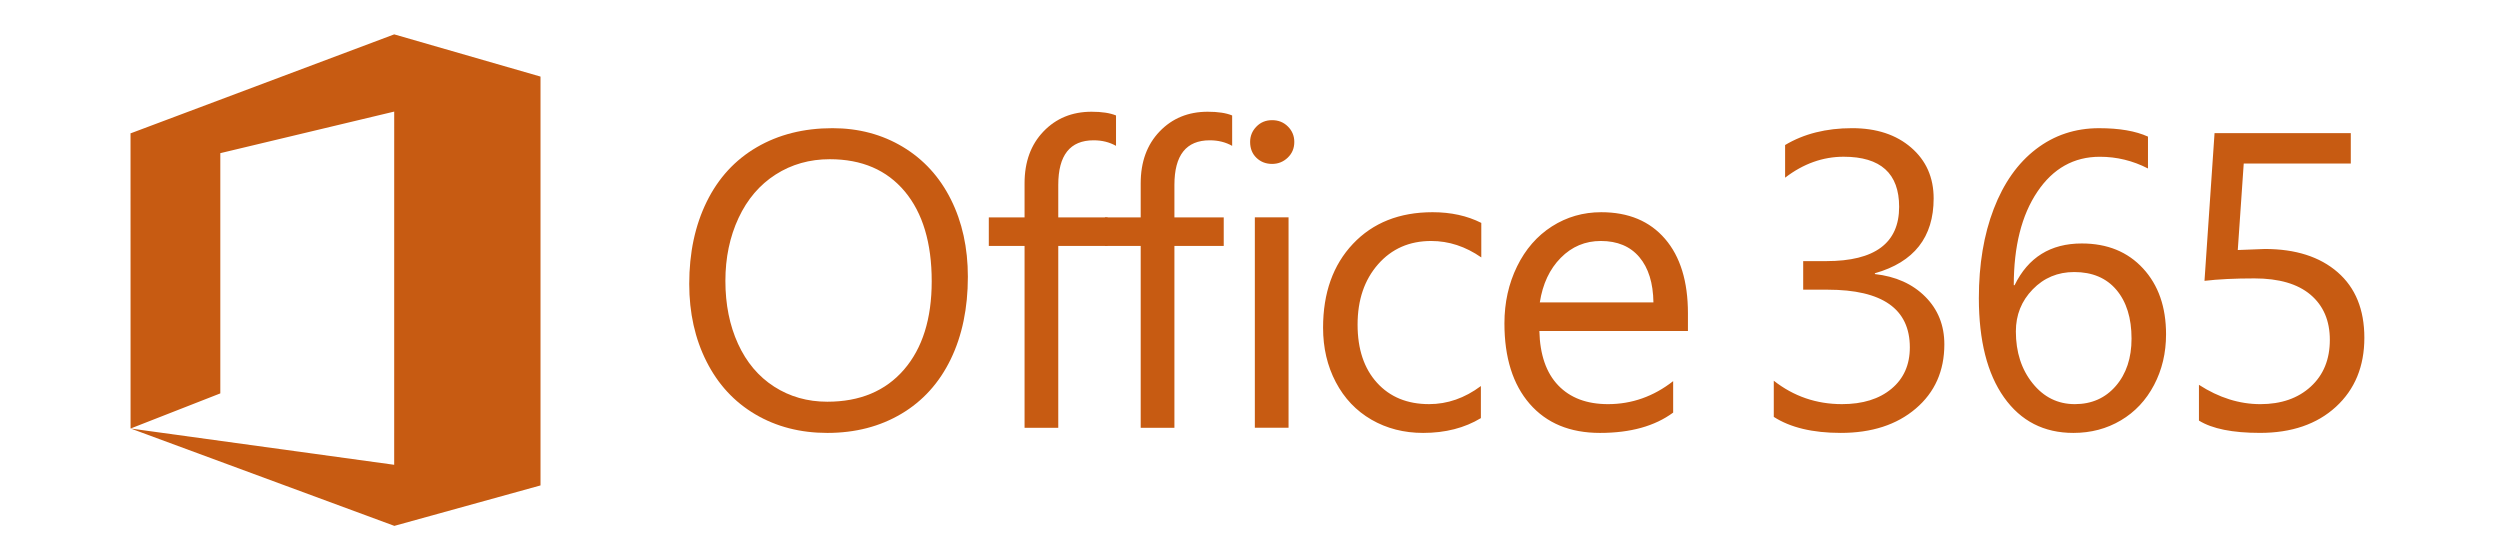
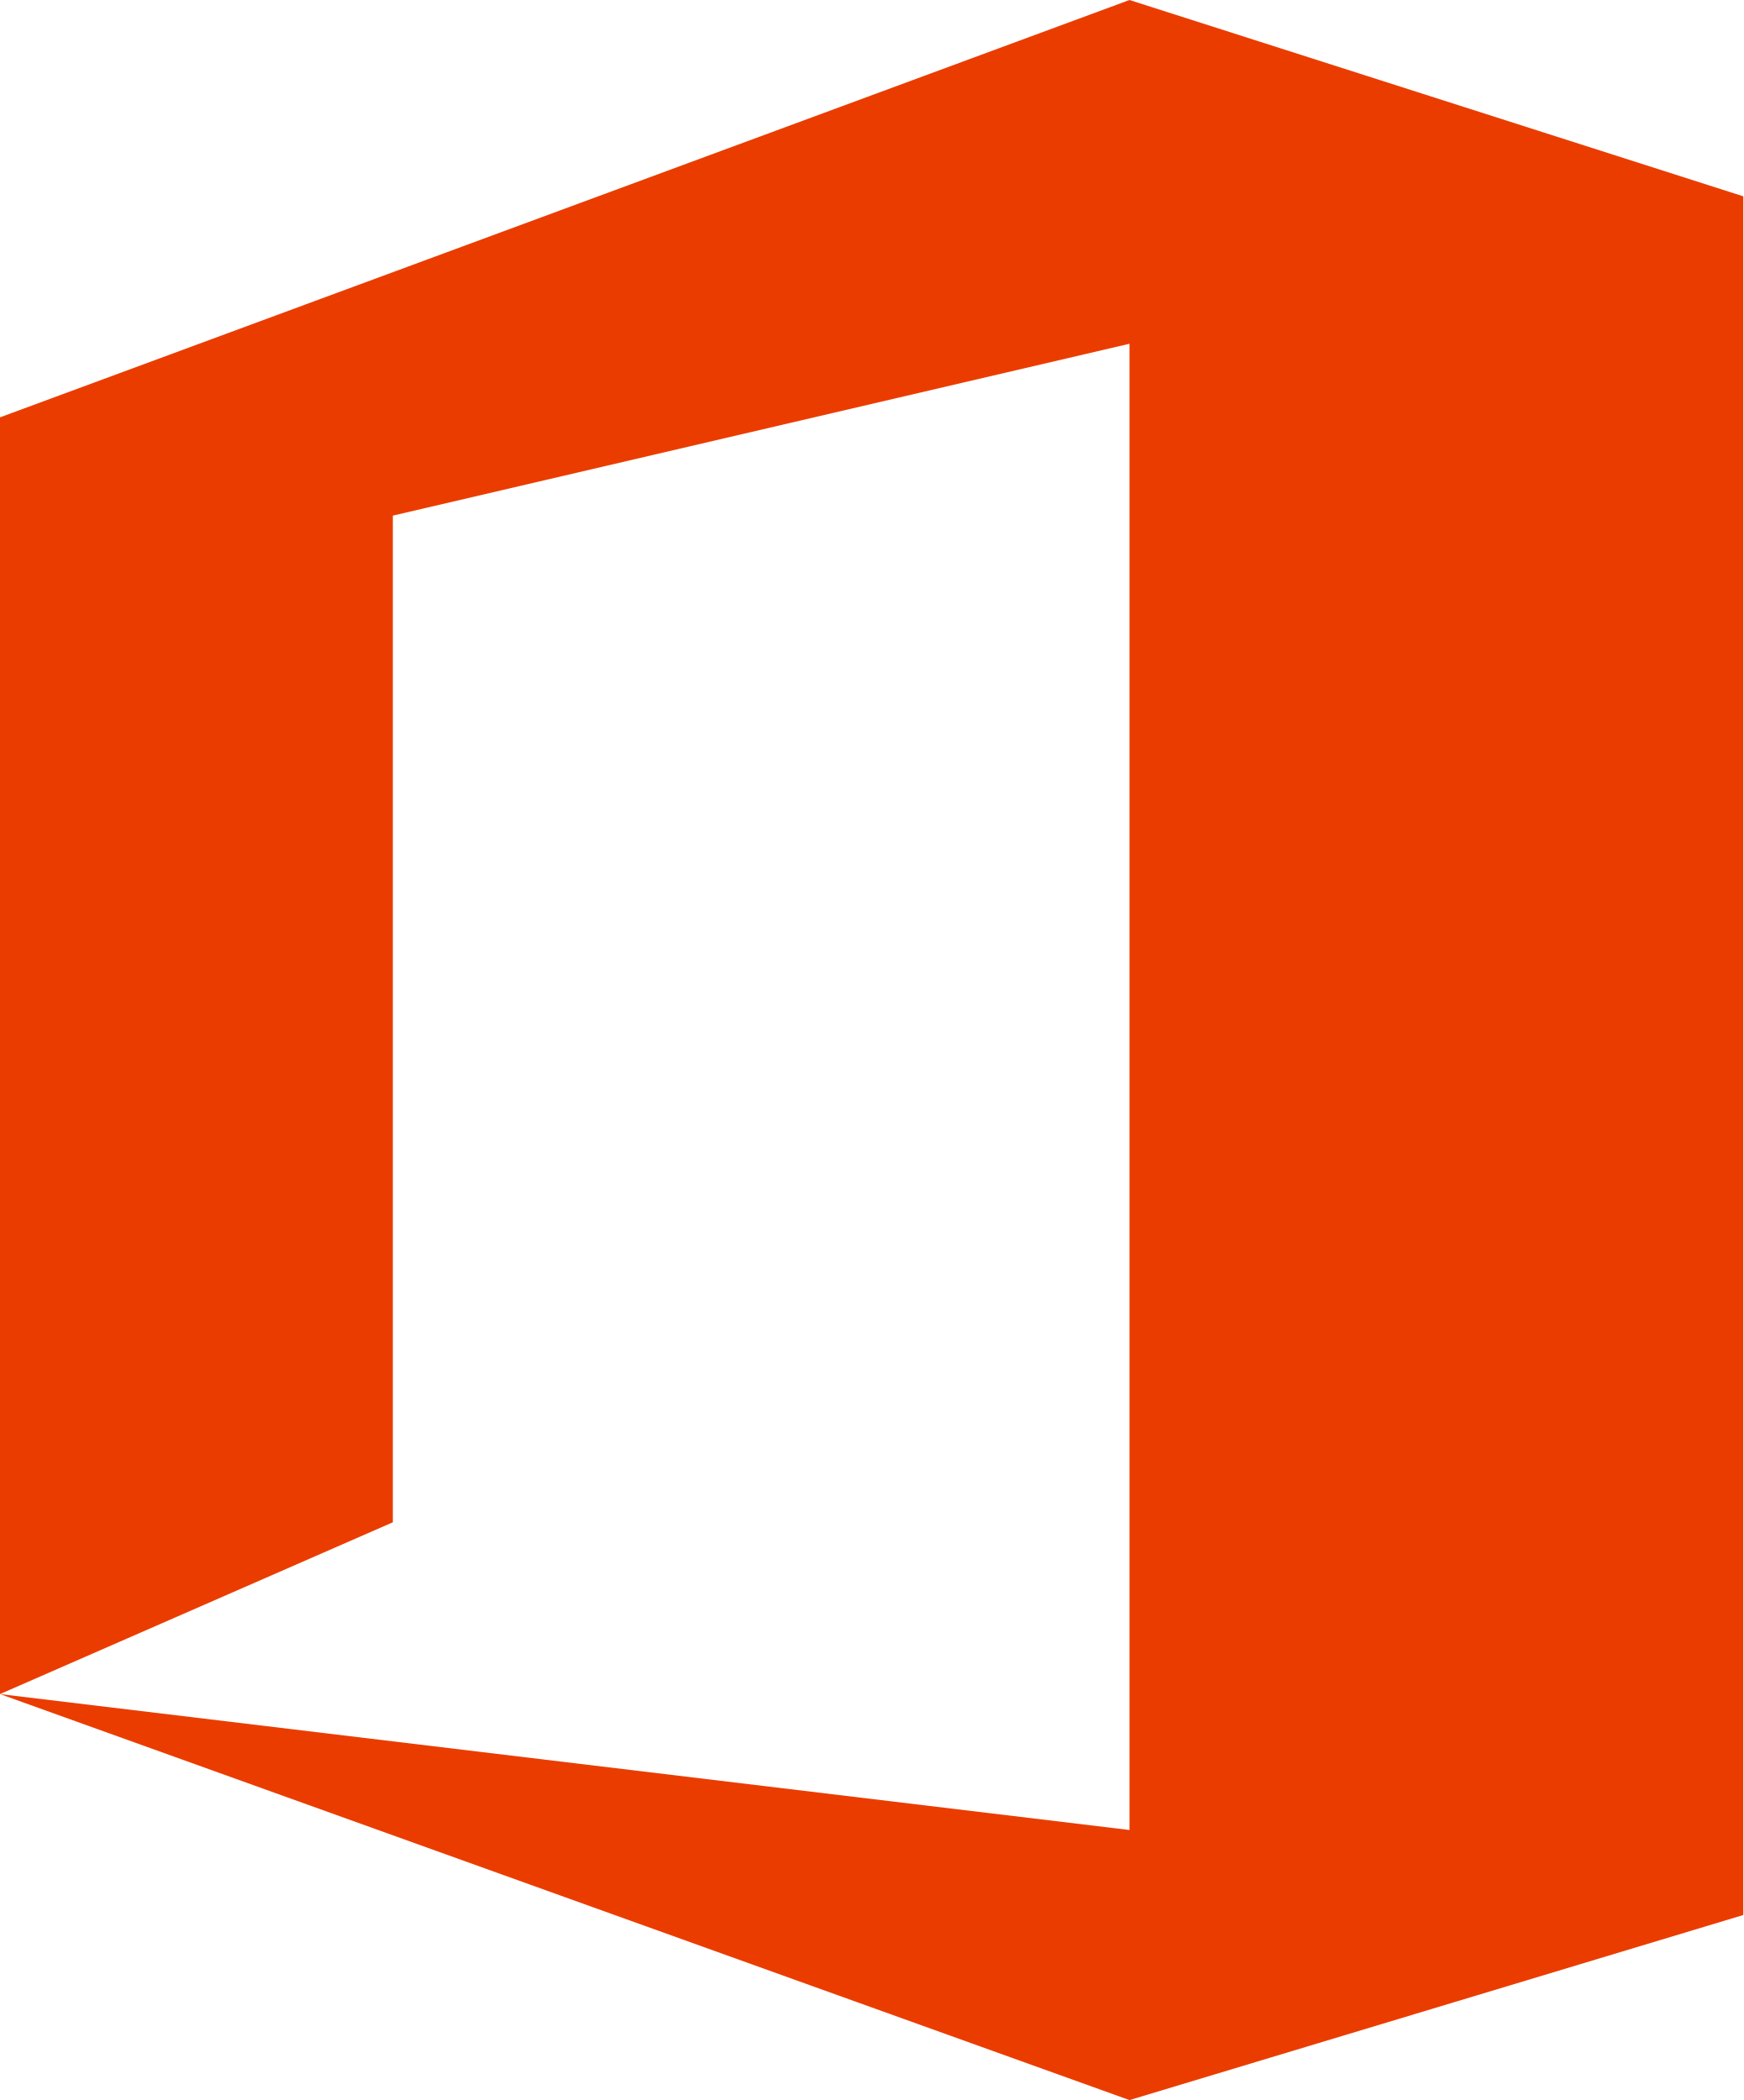
- <svg xmlns="http://www.w3.org/2000/svg" xmlns:xlink="http://www.w3.org/1999/xlink" width="2500" height="550" viewBox="0 0 2500 550">
-   <defs>
-     <path id="a" d="M0 0h2500v550H0z" />
-   </defs>
-   <clipPath id="b">
-     <use xlink:href="#a" overflow="visible" />
-   </clipPath>
-   <path clip-path="url(#b)" fill="#C75B12" d="M967.867 276.745c0 31.374-5.711 58.882-17.14 82.496-11.462 23.619-27.89 41.817-49.334 54.552-21.435 12.729-46.12 19.125-74.07 19.125-26.999 0-50.992-6.2-72.022-18.592-21.045-12.396-37.291-29.99-48.796-52.825-11.513-22.792-17.276-48.643-17.276-77.555 0-31.11 5.826-58.492 17.479-82.202 11.62-23.683 28.355-41.869 50.129-54.544 21.777-12.678 46.991-19.017 75.612-19.017 26.169 0 49.64 6.239 70.4 18.699 20.735 12.46 36.77 30.01 48.069 52.599 11.302 22.593 16.949 48.356 16.949 77.264m-36.158 4.522c0-38.365-8.976-68.3-26.912-89.799-17.975-21.491-42.966-32.253-75.004-32.253-20.139 0-38.202 5.111-54.154 15.308-15.951 10.204-28.323 24.684-37.1 43.467-8.757 18.791-13.148 39.73-13.148 62.871 0 23.56 4.216 44.569 12.651 62.994 8.427 18.425 20.429 32.667 36.046 42.744 15.634 10.054 33.367 15.116 53.231 15.116 32.599 0 58.155-10.693 76.651-32.065 18.497-21.388 27.739-50.857 27.739-88.383m184.311-135.411c-6.59-3.718-14.038-5.552-22.414-5.552-23.559 0-35.339 14.874-35.339 44.613v32.452h49.314v28.546h-49.314v181.86h-33.704V245.912H988.81v-28.546h35.752V183.26c0-21.396 6.303-38.652 18.897-51.783 12.607-13.164 28.654-19.738 48.105-19.738 10.272 0 18.401 1.237 24.45 3.719v30.407l.006-.009z" />
-   <path clip-path="url(#b)" fill="#C75B12" d="M1232.157 145.857c-6.578-3.719-14.039-5.552-22.402-5.552-23.56 0-35.339 14.874-35.339 44.613v32.452h49.314v28.546h-49.314v181.86H1140.7V245.912h-35.753v-28.546h35.753V183.26c0-21.396 6.303-38.652 18.91-51.784 12.607-13.163 28.642-19.737 48.093-19.737 10.284 0 18.413 1.237 24.45 3.718l.004 30.4zm62.144-3.905c0 6.307-2.188 11.544-6.574 15.704-4.391 4.188-9.585 6.26-15.614 6.26-6.164 0-11.385-1.996-15.621-6.049-4.239-4.04-6.371-9.362-6.371-15.923 0-5.894 2.072-10.997 6.261-15.304 4.194-4.334 9.417-6.474 15.721-6.474 6.283 0 11.568 2.096 15.824 6.367 4.25 4.235 6.374 9.37 6.374 15.419m-5.751 285.804h-33.712V217.342h33.712v210.414zm192.331-9.636c-16.302 9.862-35.554 14.794-57.748 14.794-19.165 0-36.397-4.43-51.681-13.243-15.282-8.853-27.146-21.348-35.648-37.526-8.503-16.153-12.73-34.297-12.73-54.436 0-34.782 9.954-62.736 29.882-83.857 19.934-21.078 46.49-31.644 79.631-31.644 18.368 0 34.595 3.563 48.709 10.693v34.512c-15.757-10.952-32.472-16.428-50.138-16.428-21.78 0-39.489 7.79-53.114 23.32-13.638 15.559-20.461 35.633-20.461 60.318 0 24.541 6.485 43.889 19.435 58.154 12.933 14.241 30.296 21.352 52.081 21.352 18.357 0 35.621-6.013 51.788-18.087l-.006 32.078zm207.057-87.122h-148.565c.573 23.706 6.824 41.813 18.815 54.352 11.978 12.517 28.578 18.791 49.802 18.791 23.842 0 45.557-7.667 65.166-23.006v31.453c-18.356 13.561-42.748 20.326-73.158 20.326-30.022 0-53.423-9.696-70.297-29.079-16.838-19.372-25.272-46.2-25.272-80.453 0-20.815 4.227-39.817 12.658-57.009 8.406-17.188 20.044-30.499 34.817-39.964 14.807-9.445 31.243-14.197 49.307-14.197 27.258 0 48.525 8.868 63.809 26.633 15.288 17.721 22.919 42.553 22.919 74.479v17.674zm-34.506-28.57c-.279-19.442-4.977-34.552-14.095-45.321-9.104-10.754-21.944-16.13-38.513-16.13-15.621 0-28.992 5.623-40.066 16.846-11.112 11.227-18.083 26.1-20.951 44.593l113.625.012zm290.915 41.916c0 26.578-9.521 47.982-28.56 64.22-19.037 16.233-44.06 24.343-75.004 24.343-28.081 0-50.419-5.35-67.003-16.02v-36.17c19.886 15.603 42.616 23.416 68.212 23.416 20.696 0 37.177-5.118 49.434-15.311 12.276-10.189 18.408-24 18.408-41.407 0-38.478-27.42-57.729-82.198-57.729h-24.45v-28.574h23.209c48.487 0 72.746-18.083 72.746-54.253 0-33.422-18.489-50.125-55.49-50.125-20.811 0-40.338 6.983-58.548 20.954v-32.666c18.763-11.227 41.078-16.851 66.983-16.851 24.39 0 44.071 6.455 59.076 19.428 14.997 12.945 22.482 29.91 22.482 50.844 0 38.779-19.587 63.703-58.763 74.814v.807c20.811 2.334 37.629 9.851 50.362 22.609 12.736 12.738 19.104 28.634 19.104 47.671m221.704-10.057c0 18.64-4 35.545-12.015 50.745-8.009 15.195-19.057 26.995-33.202 35.343-14.103 8.367-29.916 12.539-47.457 12.539-29.449 0-52.552-11.847-69.361-35.545-16.779-23.688-25.158-56.791-25.158-99.265 0-33.685 4.975-63.459 14.909-89.262 9.931-25.83 23.993-45.718 42.203-59.681 18.23-13.995 39.252-20.971 63.086-20.971 20.282 0 36.575 2.804 48.924 8.428v31.859c-15.208-7.815-31.251-11.712-48.097-11.712-26.029 0-46.872 11.68-62.564 35.044-15.697 23.348-23.54 54.484-23.54 93.381h.828c13.562-27.822 35.967-41.722 67.194-41.722 25.471 0 45.908 8.32 61.244 24.975 15.354 16.626 23.006 38.57 23.006 65.844m-34.512 4.307c0-20.564-5.051-36.783-15.101-48.709-10.069-11.907-24.151-17.845-42.234-17.845-16.429 0-30.265 5.771-41.511 17.354-11.234 11.545-16.831 25.584-16.831 42.006 0 20.694 5.572 37.998 16.735 51.873 11.167 13.925 25.25 20.863 42.247 20.863 16.83 0 30.511-6.049 40.985-18.186 10.468-12.125 15.71-27.913 15.71-47.356m232.816-.827c0 28.649-9.477 51.632-28.447 69.063-18.974 17.375-44.299 26.06-75.942 26.06-27.409 0-47.743-4.088-61.019-12.308v-35.765c19.984 12.904 40.465 19.331 61.423 19.331 20.819 0 37.599-5.838 50.332-17.481 12.767-11.653 19.134-27.258 19.134-46.817 0-19.204-6.463-34.225-19.313-45.126-12.885-10.88-31.58-16.32-56.094-16.32-19.603 0-36.242.804-49.942 2.438l10.058-147.734h136.248v30.407h-107.062l-5.953 86.51 27.122-1.046c30.69 0 54.938 7.767 72.742 23.245 17.8 15.473 26.712 37.338 26.713 65.543M540.557 484.956l-.044-.024V76.583L394.207 34.368 131.19 133.127l-.66.127.031 295.266 89.755-35.128V153.158l173.891-41.574-.024 353.205-263.474-36.27 263.474 97.291v.107l146.33-40.497v-.465h.044z" />
+ <svg xmlns="http://www.w3.org/2000/svg" enable-background="new 0 0 2075 2499.8" viewBox="0 0 2075 2499.8">
+   <path d="m0 2016.6v-1519.8l1344.4-496.8 730.6 233.7v2045.9l-730.6 220.3-1344.4-483.3 1344.4 161.8v-1769.2l-876.8 204.6v1198.3z" fill="#eb3c00" />
</svg>
